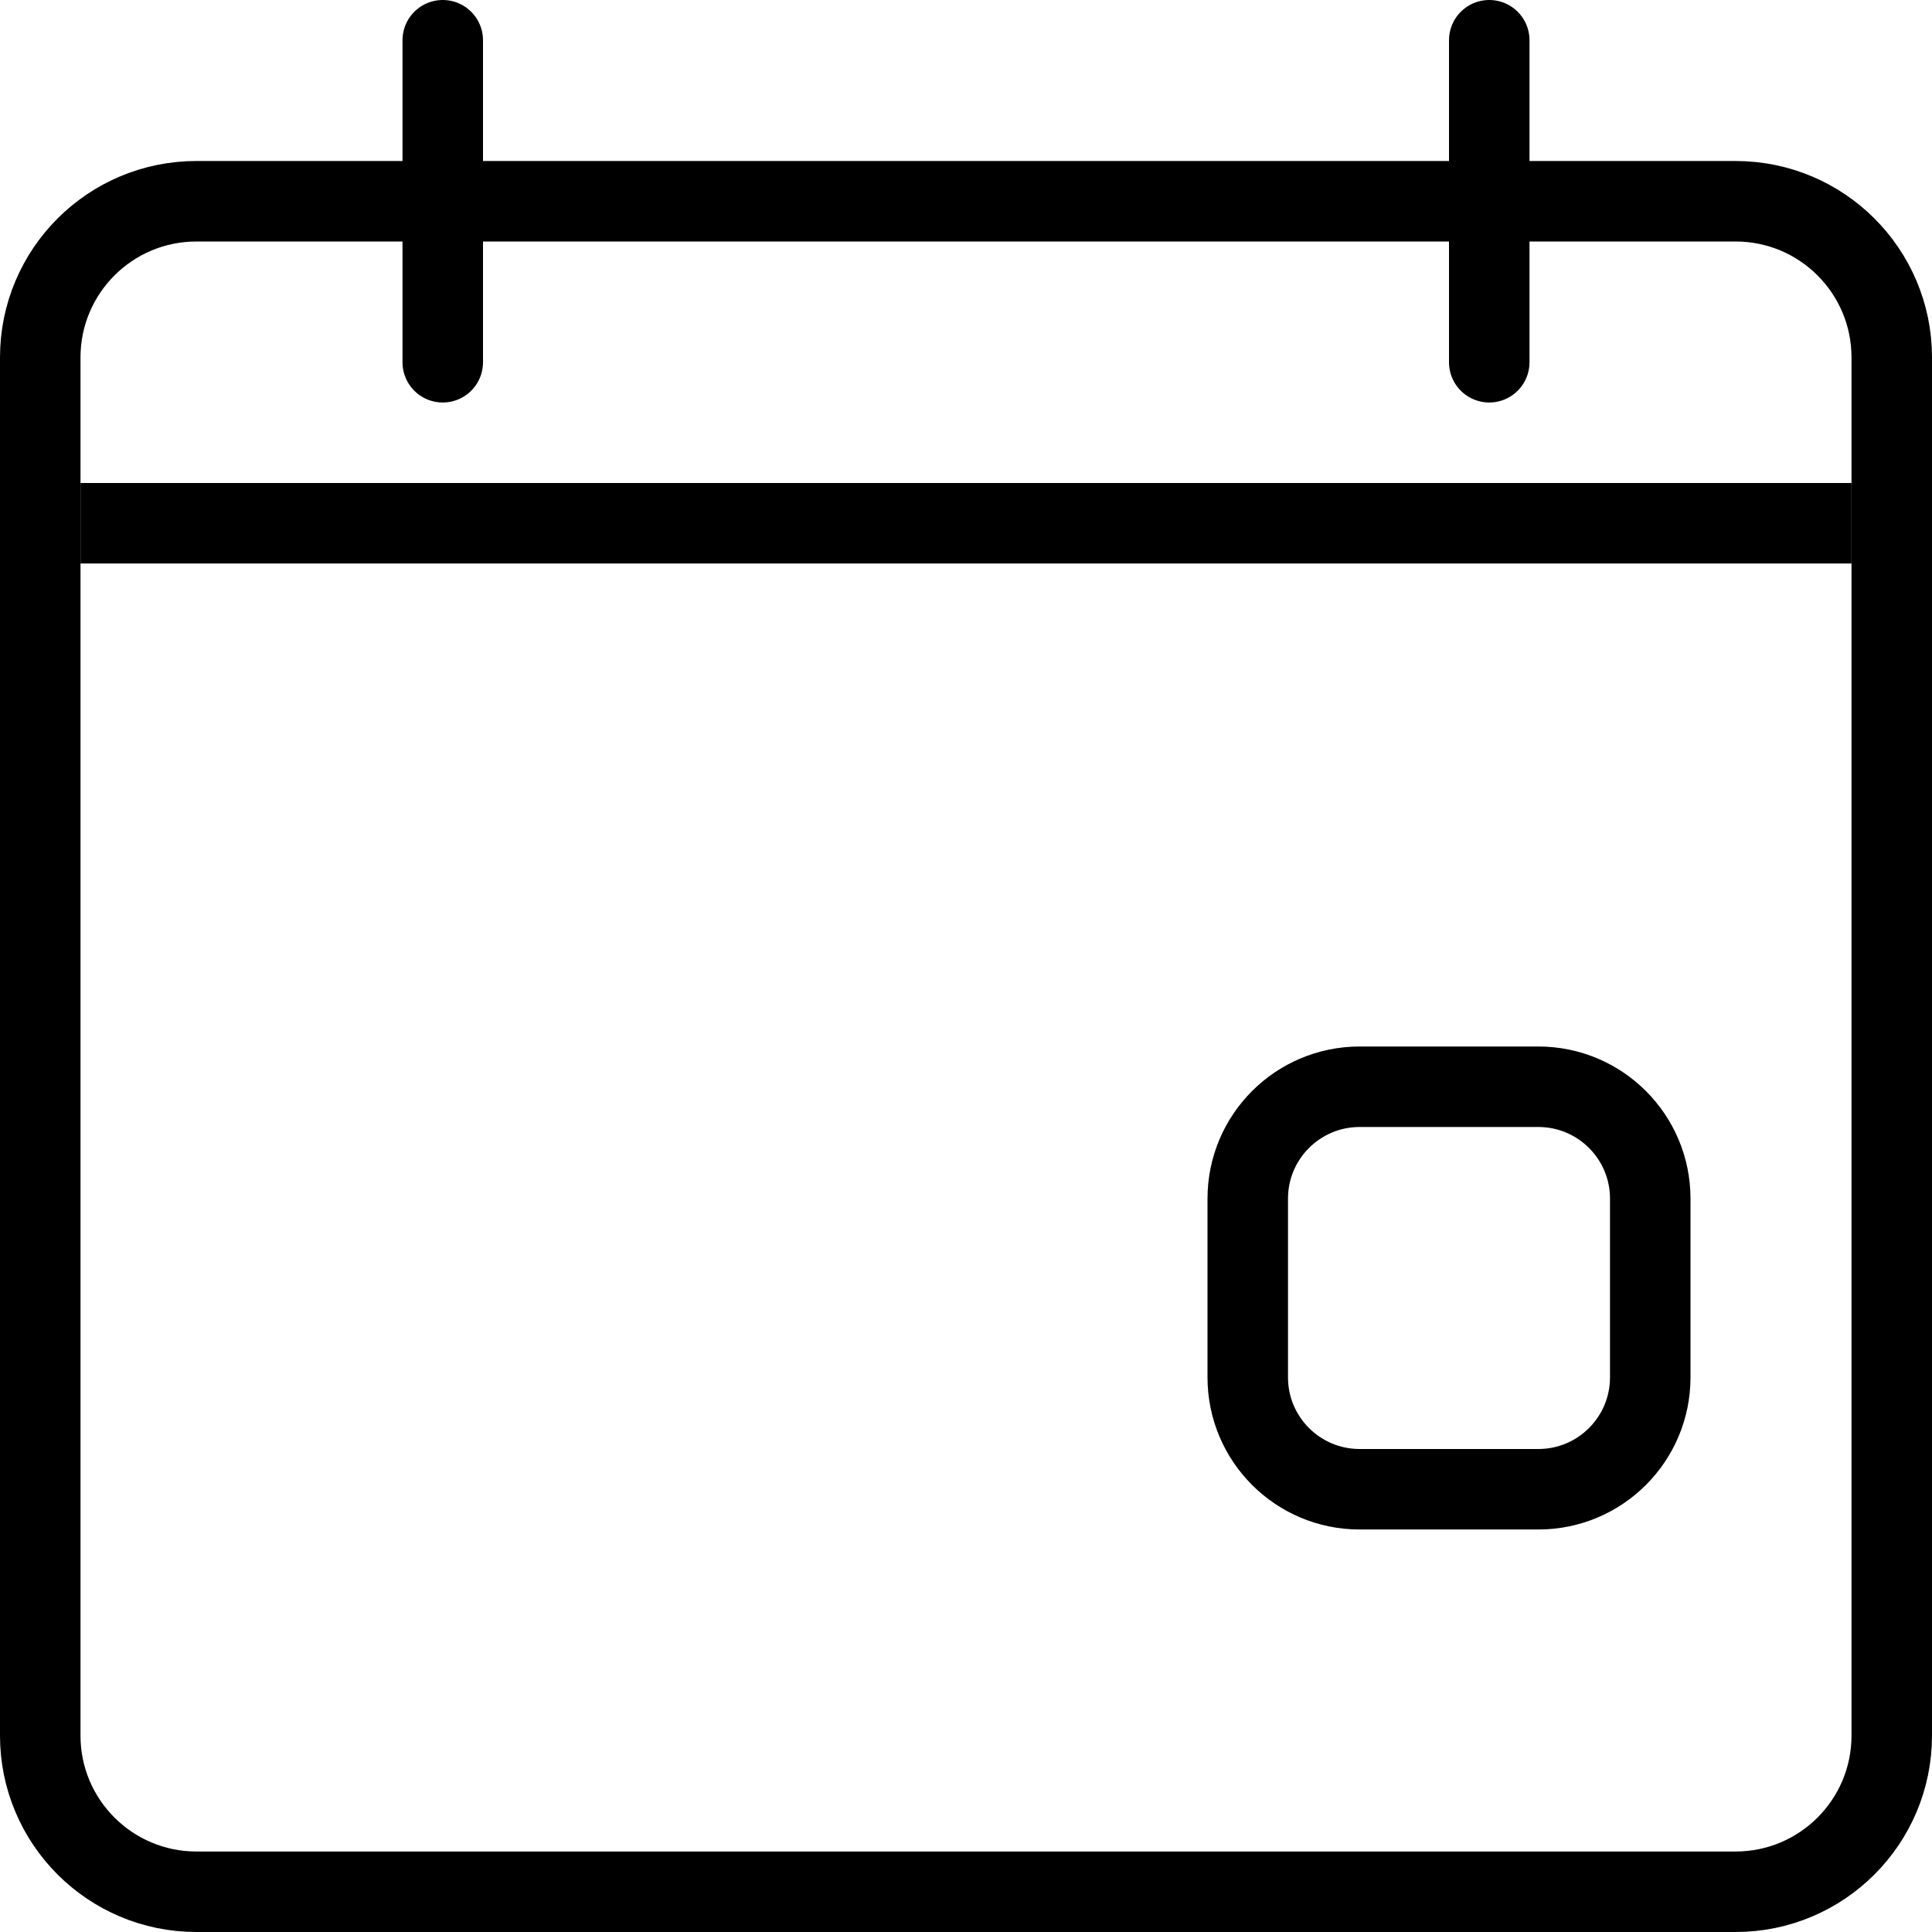
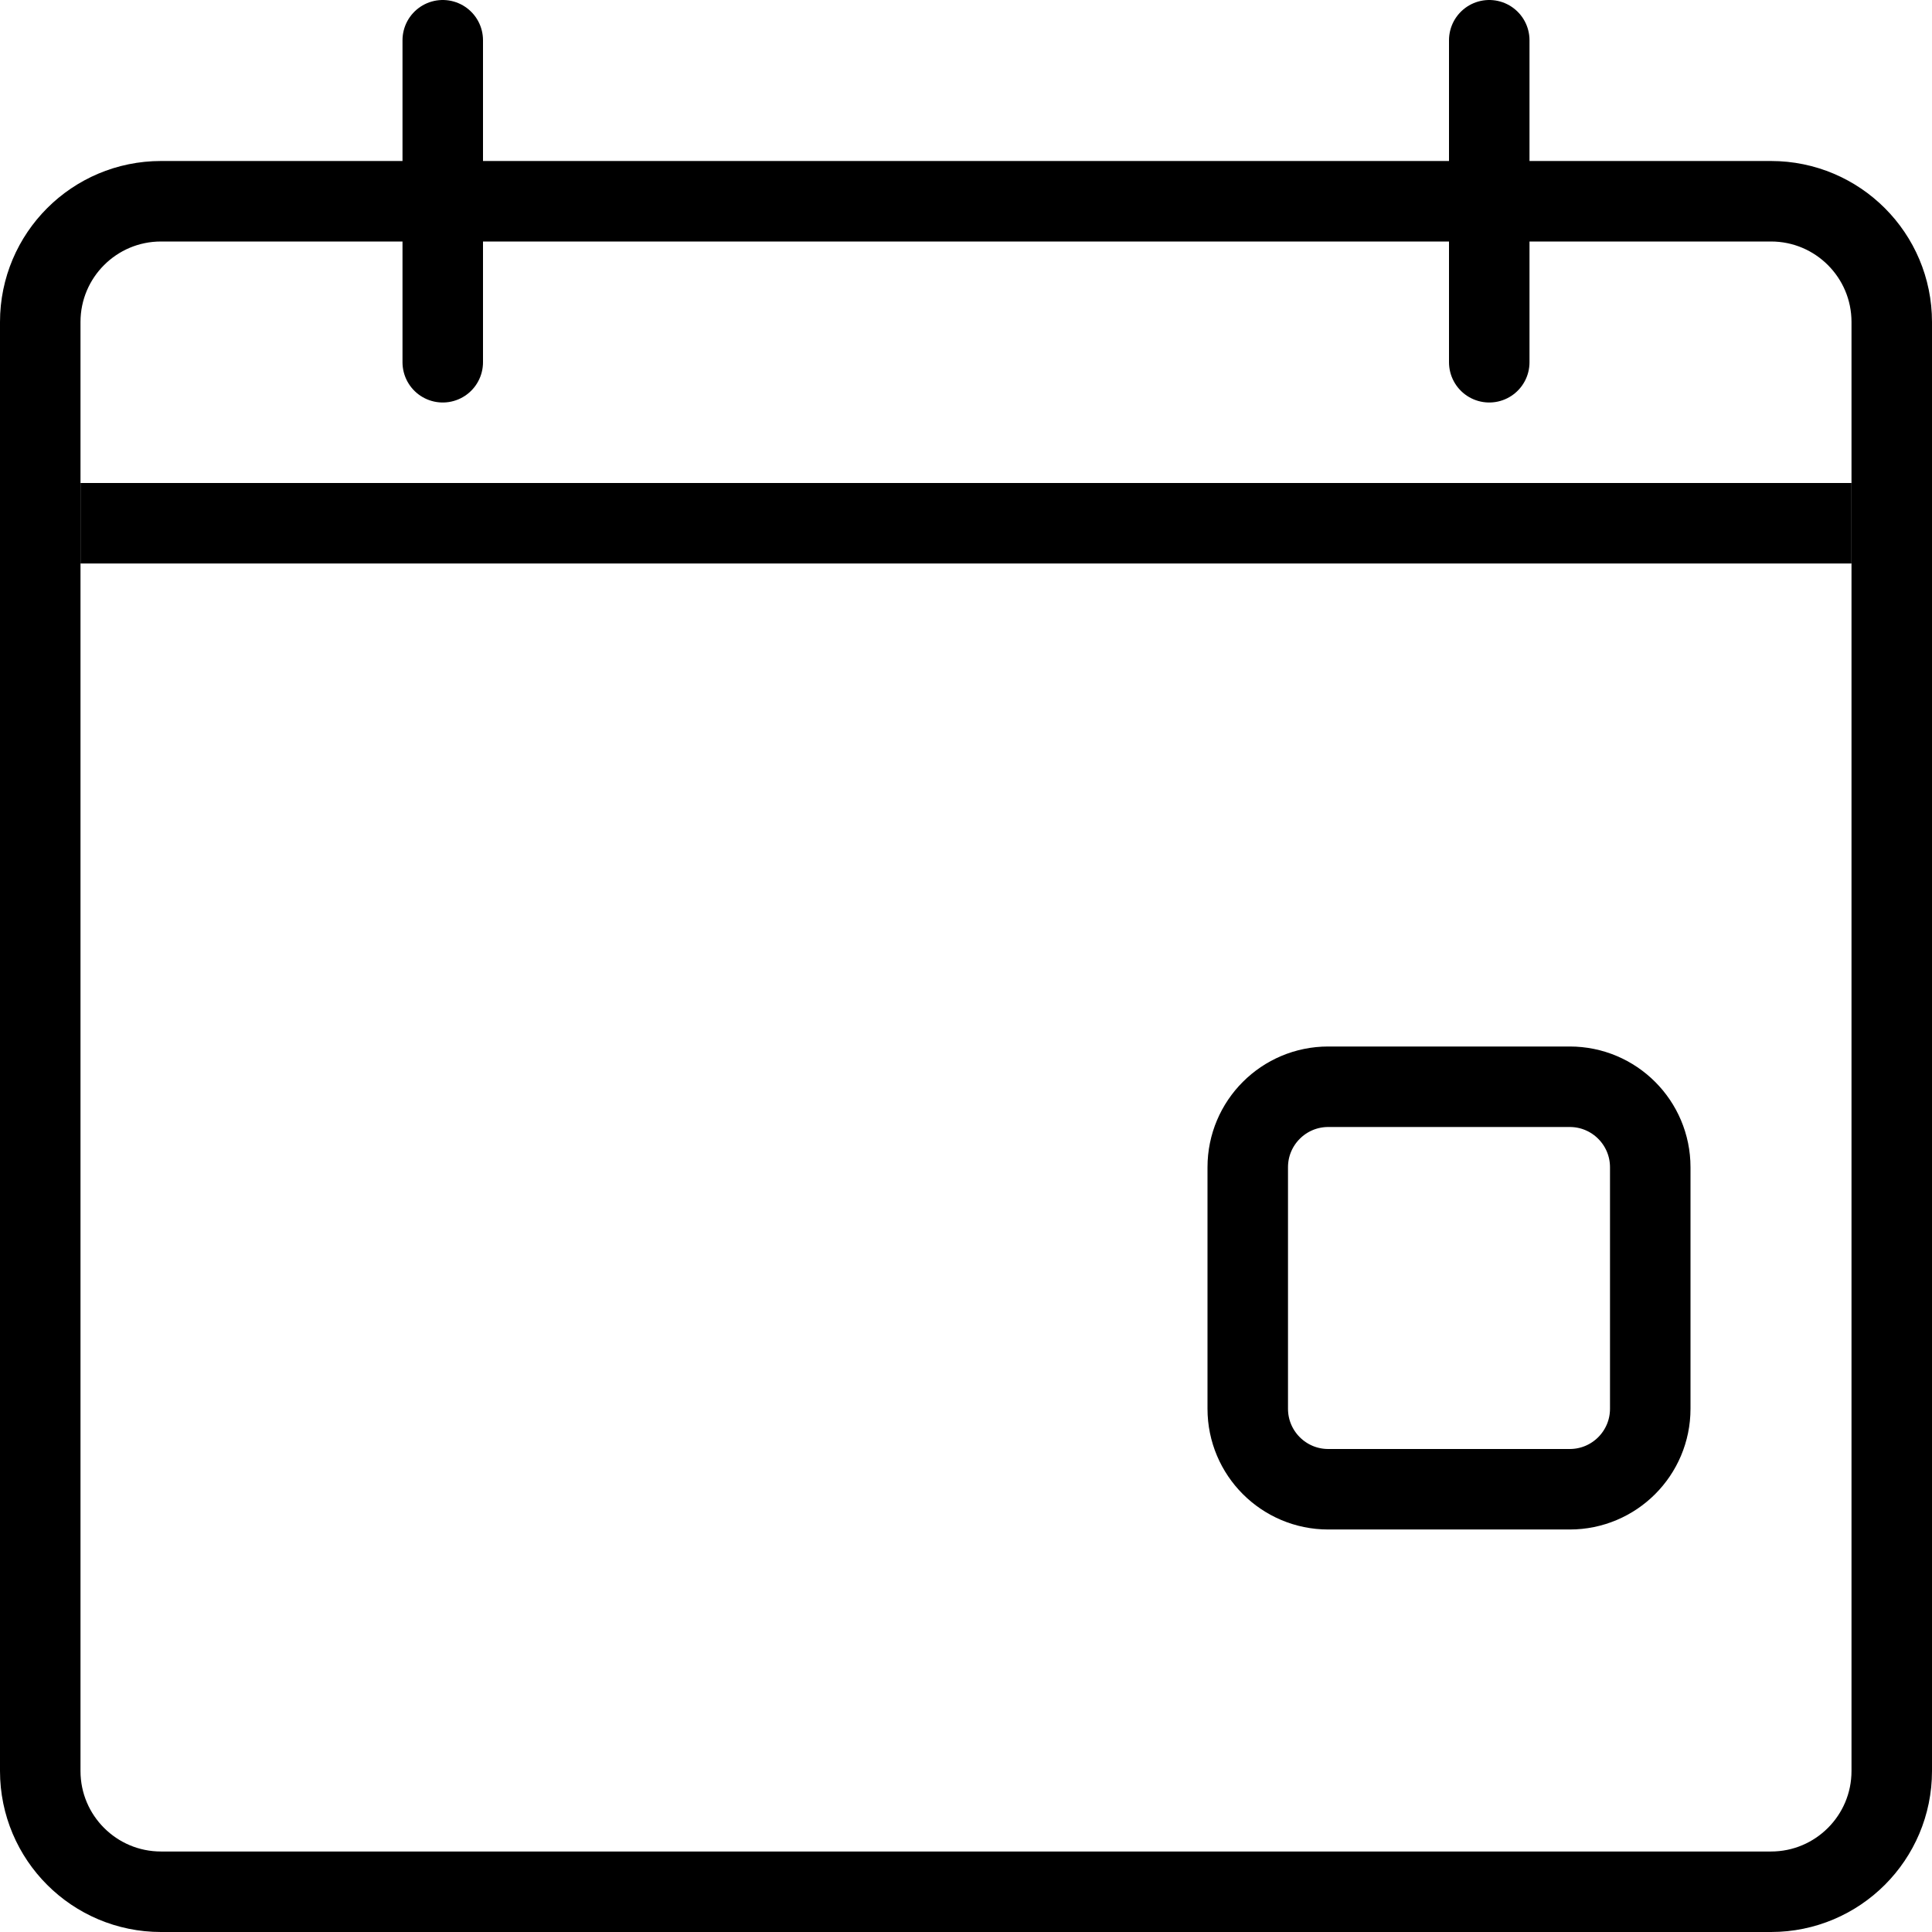
- <svg xmlns="http://www.w3.org/2000/svg" id="bc7a9775-e029-4f36-9c3a-4ca4cf4636d0" data-name="Layer 1" viewBox="0 0 24 24">
-   <rect x="0.5" y="2.5" width="23" height="21" rx="1.94" fill="none" stroke="#000" stroke-miterlimit="10" />
+ <svg xmlns="http://www.w3.org/2000/svg" viewBox="0 0 24 24">
+   <rect x="0.5" y="2.5" width="23" height="21" rx="1.5" fill="none" stroke="#000" stroke-miterlimit="10" />
  <line x1="5.5" y1="0.5" x2="5.5" y2="4.5" fill="none" stroke="#000" stroke-linecap="round" stroke-miterlimit="10" />
  <line x1="18.5" y1="0.5" x2="18.5" y2="4.5" fill="none" stroke="#000" stroke-linecap="round" stroke-miterlimit="10" />
  <line x1="1" y1="6.5" x2="23" y2="6.5" fill="none" stroke="#000" stroke-miterlimit="10" />
-   <rect x="15.5" y="13.5" width="5" height="5" rx="1.39" fill="none" stroke="#000" stroke-linecap="round" stroke-miterlimit="10" />
+   <rect x="15.5" y="13.5" width="5" height="5" rx="1" fill="none" stroke="#000" stroke-linecap="round" stroke-miterlimit="10" />
</svg>
